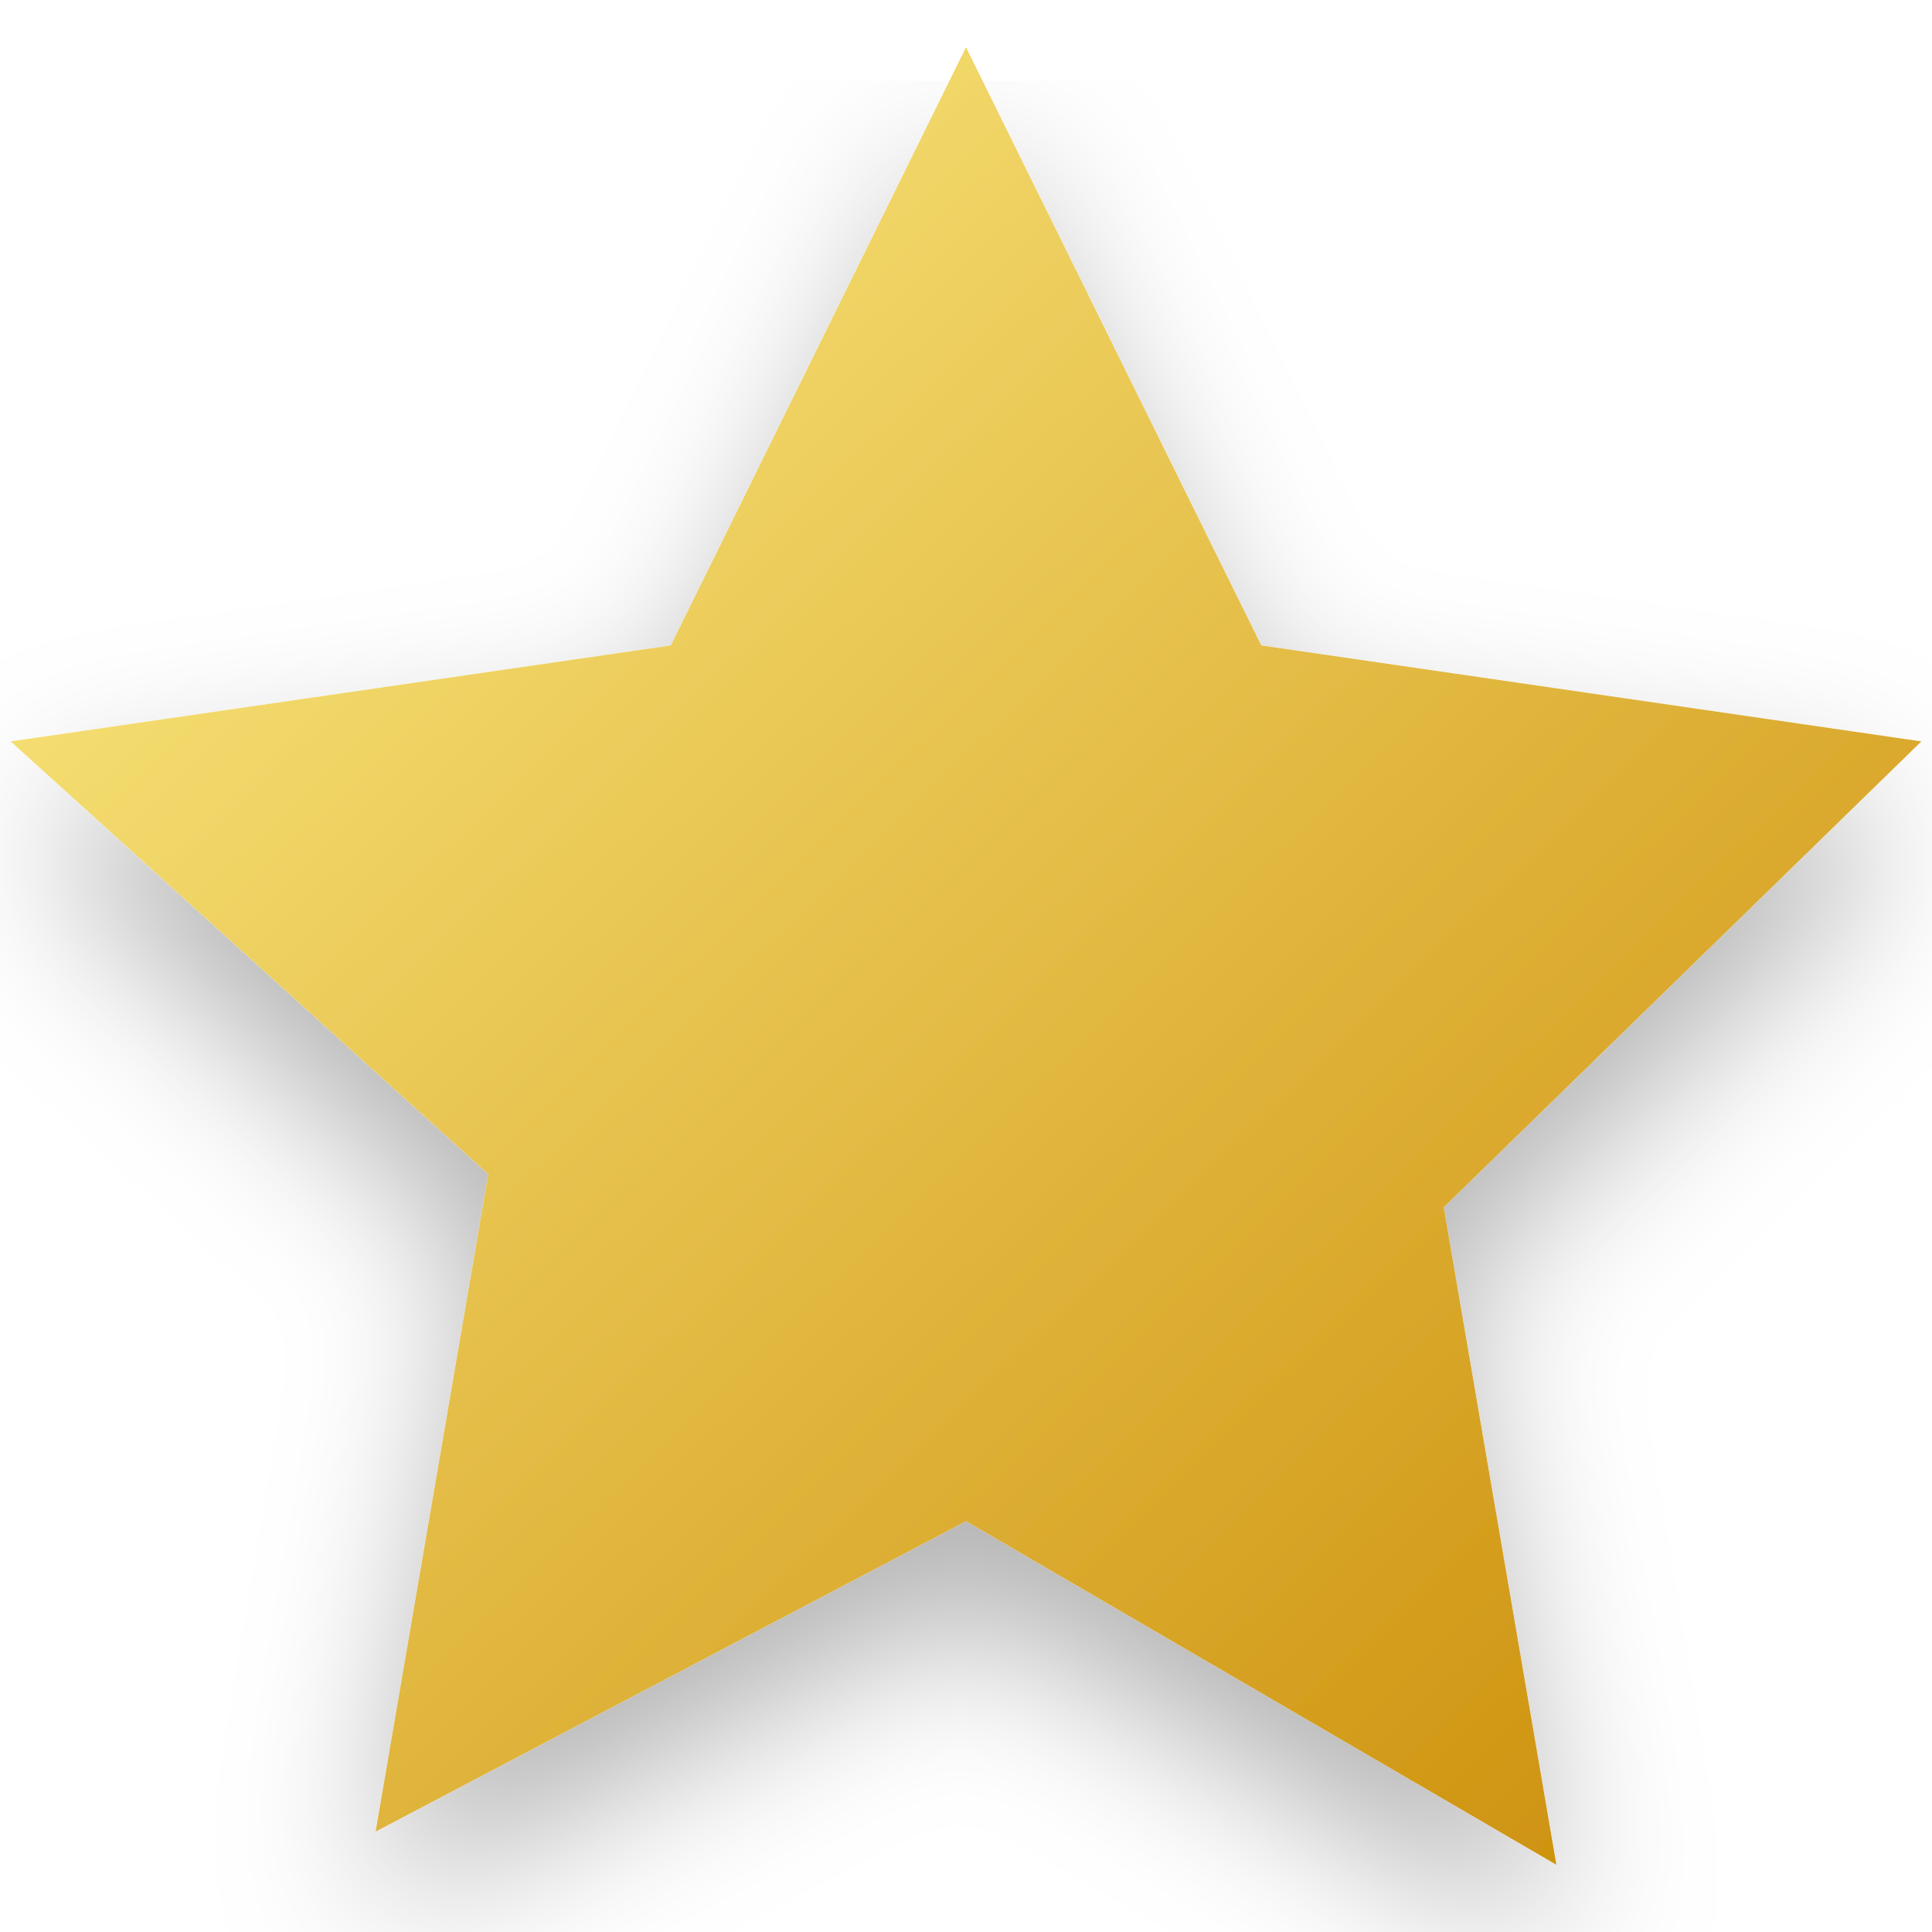
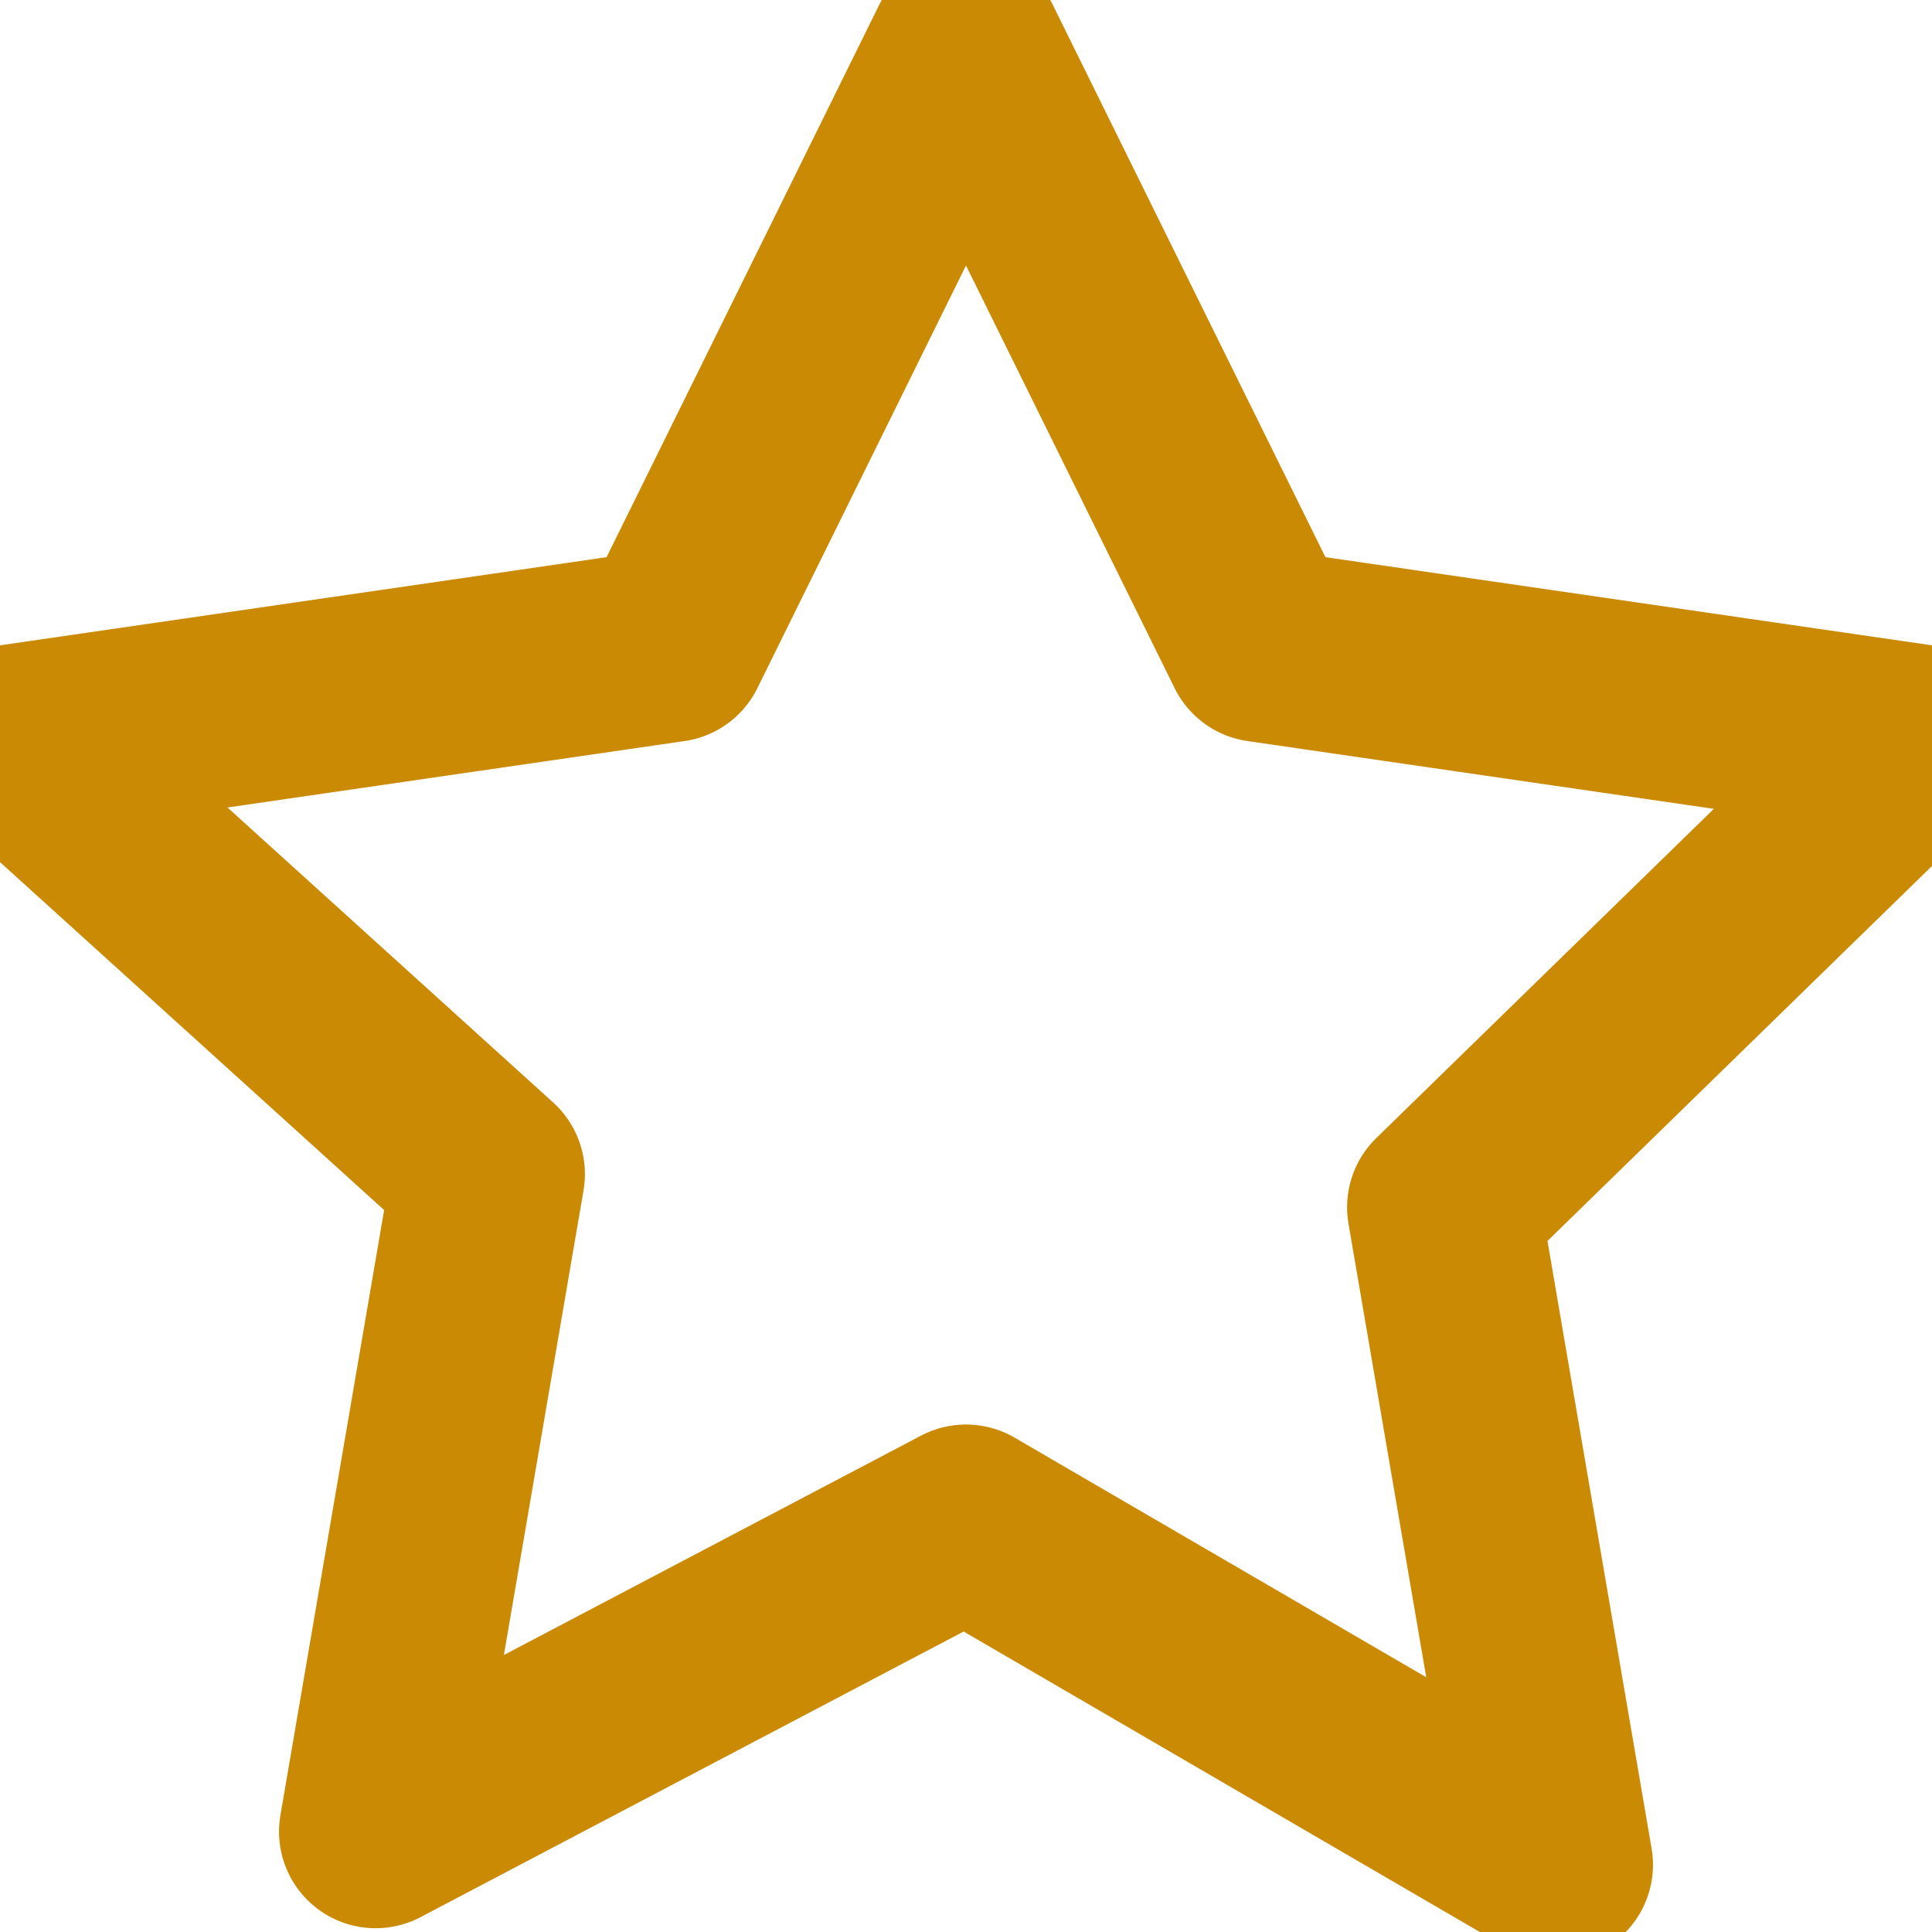
- <svg xmlns="http://www.w3.org/2000/svg" viewBox="0 0 24 24" width="100%" height="100%">
-   <defs>
-     <linearGradient id="goldGrad" x1="0%" y1="0%" x2="100%" y2="100%">
-       <stop offset="0%" stop-color="#fef08a" />
-       <stop offset="100%" stop-color="#ca8a04" />
-     </linearGradient>
-     <filter id="shadow" x="-10%" y="-10%" width="130%" height="130%">
-       <feDropShadow dx="0" dy="1" stdDeviation="1" flood-opacity="0.3" />
-     </filter>
-   </defs>
-   <path filter="url(#shadow)" fill="url(#goldGrad)" d="M12 .587l3.668 7.431 8.2 1.192-5.934 5.787 1.4 8.168L12 18.896l-7.334 3.857 1.4-8.168L.132 9.21l8.2-1.192L12 .587z" />
+ <svg xmlns="http://www.w3.org/2000/svg" viewBox="0 0 24 24" width="100%" height="100%" style="overflow: visible;">
+   <path fill="none" stroke="#ca8a04" stroke-width="2.4" stroke-linejoin="round" d="M12 .587l3.668 7.431 8.2 1.192-5.934 5.787 1.4 8.168L12 18.896l-7.334 3.857 1.4-8.168L.132 9.21l8.2-1.192L12 .587z" />
</svg>
